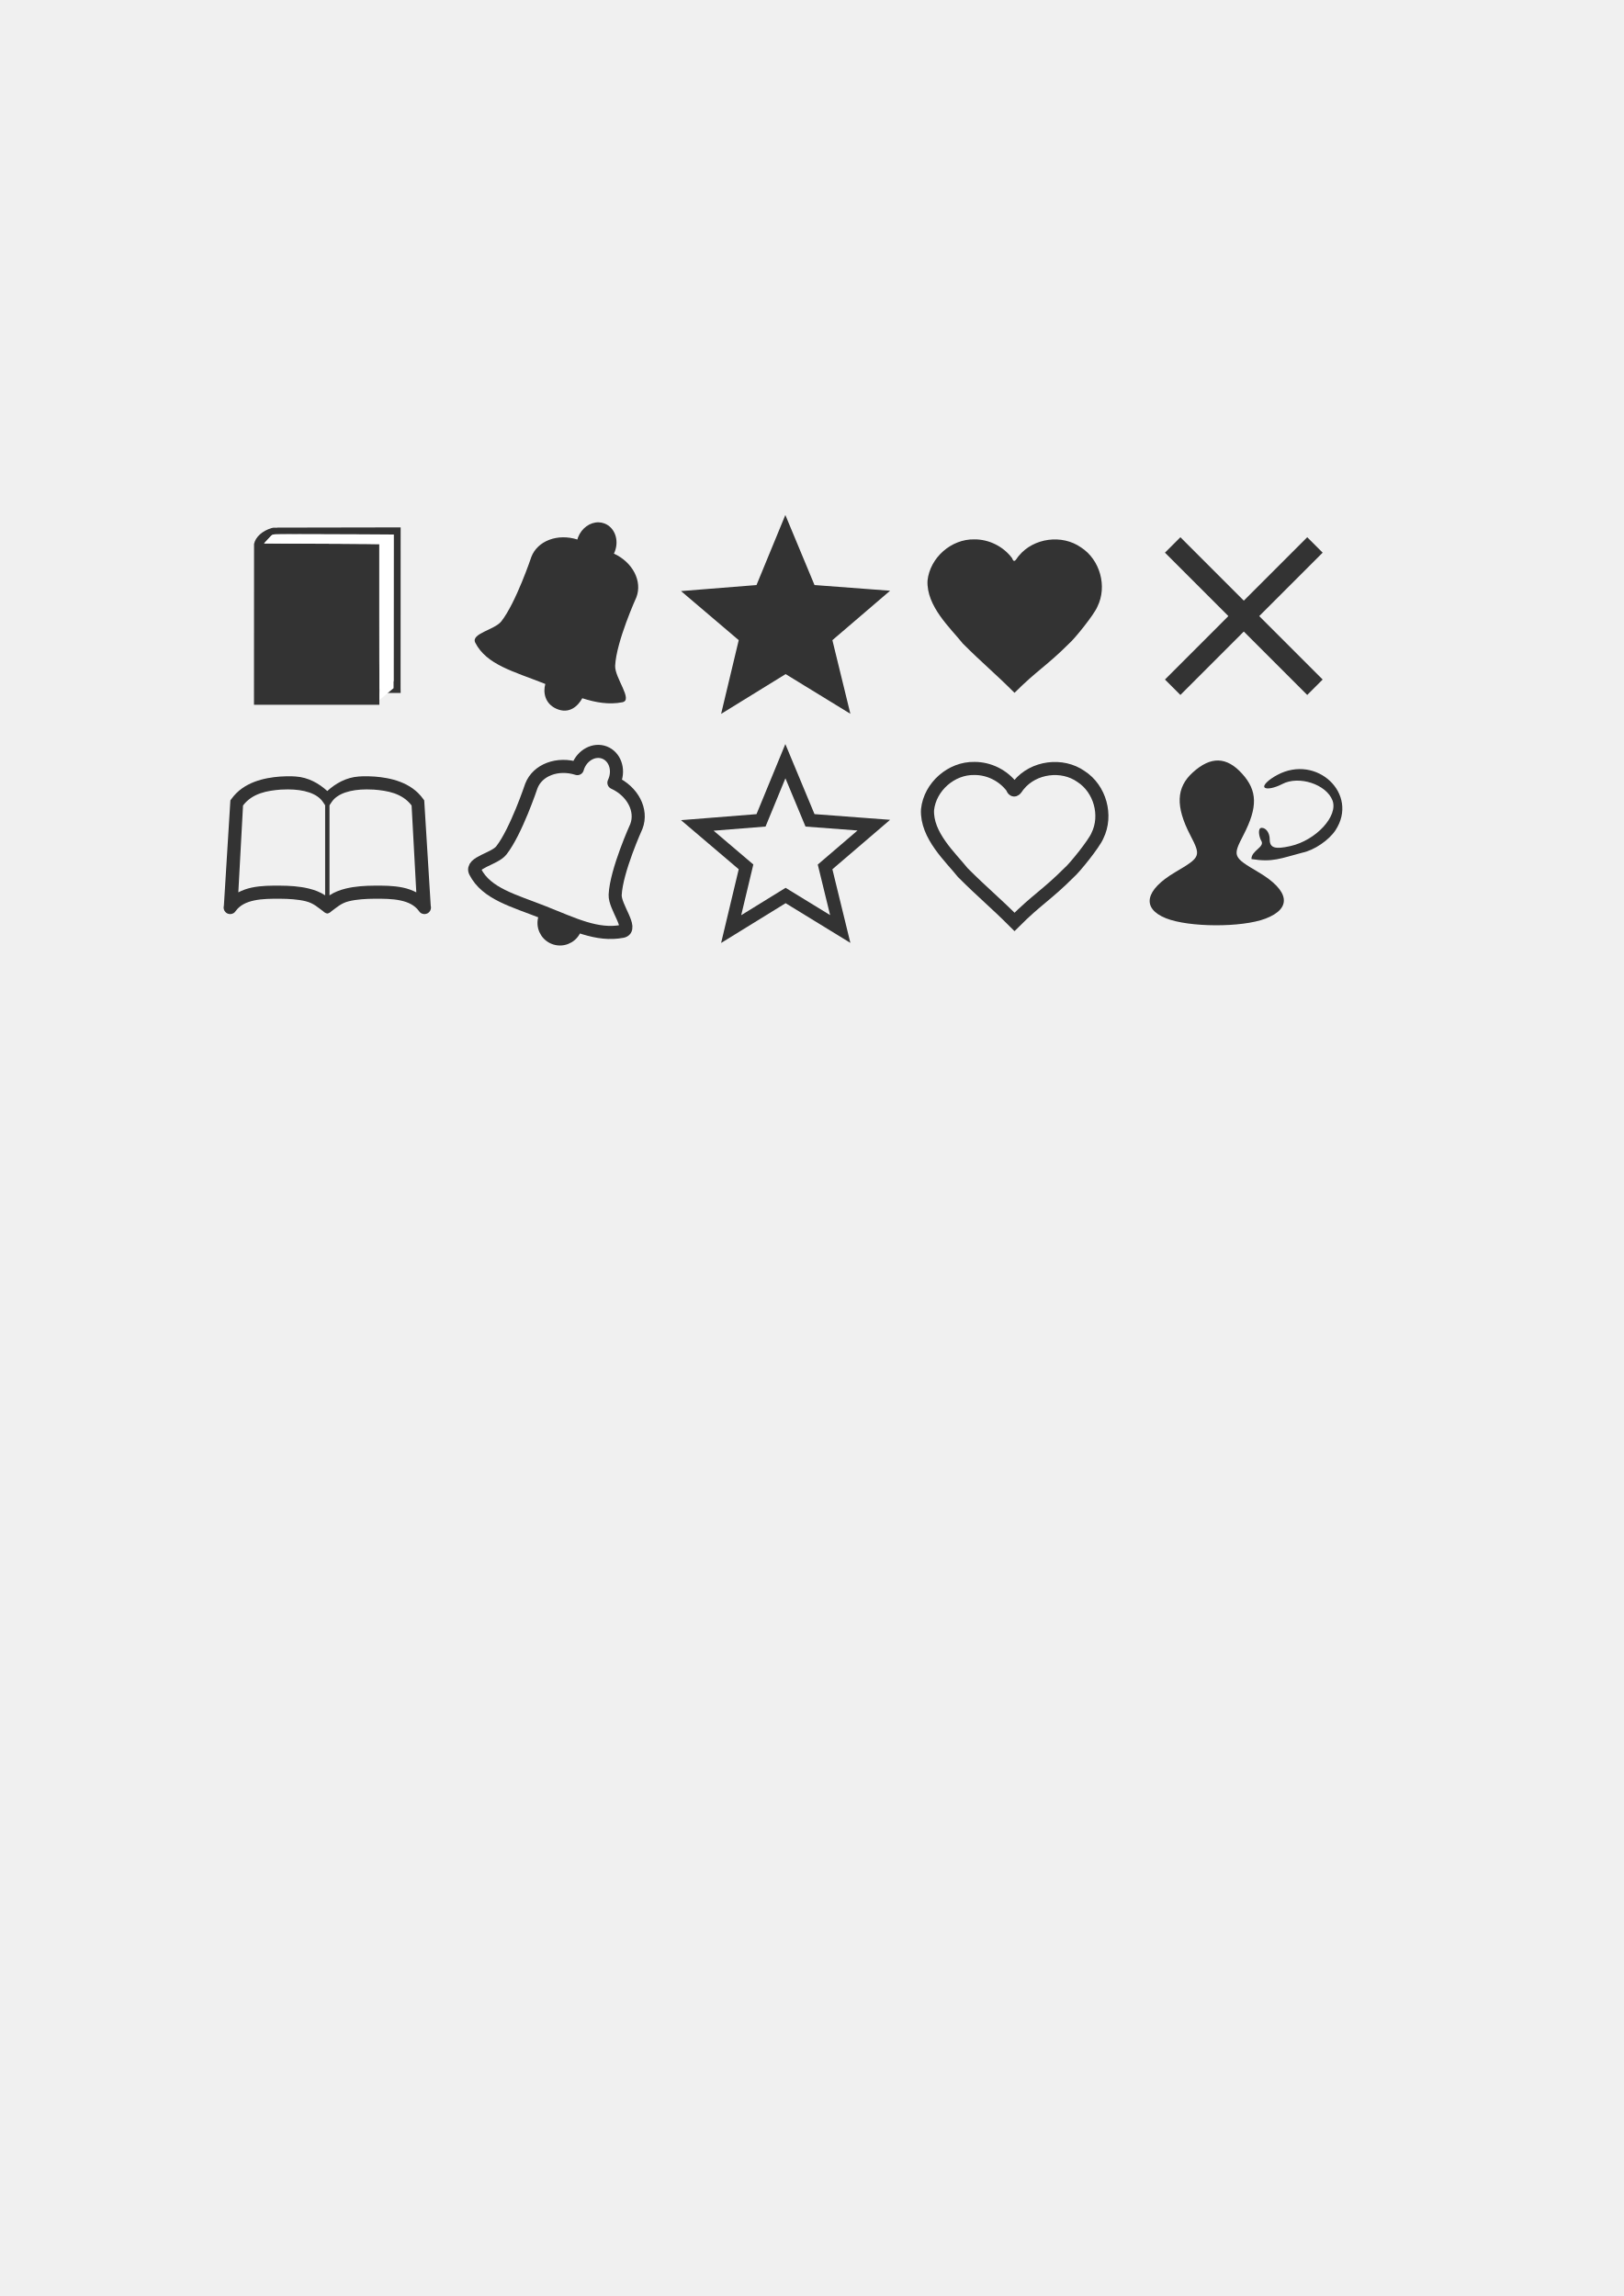
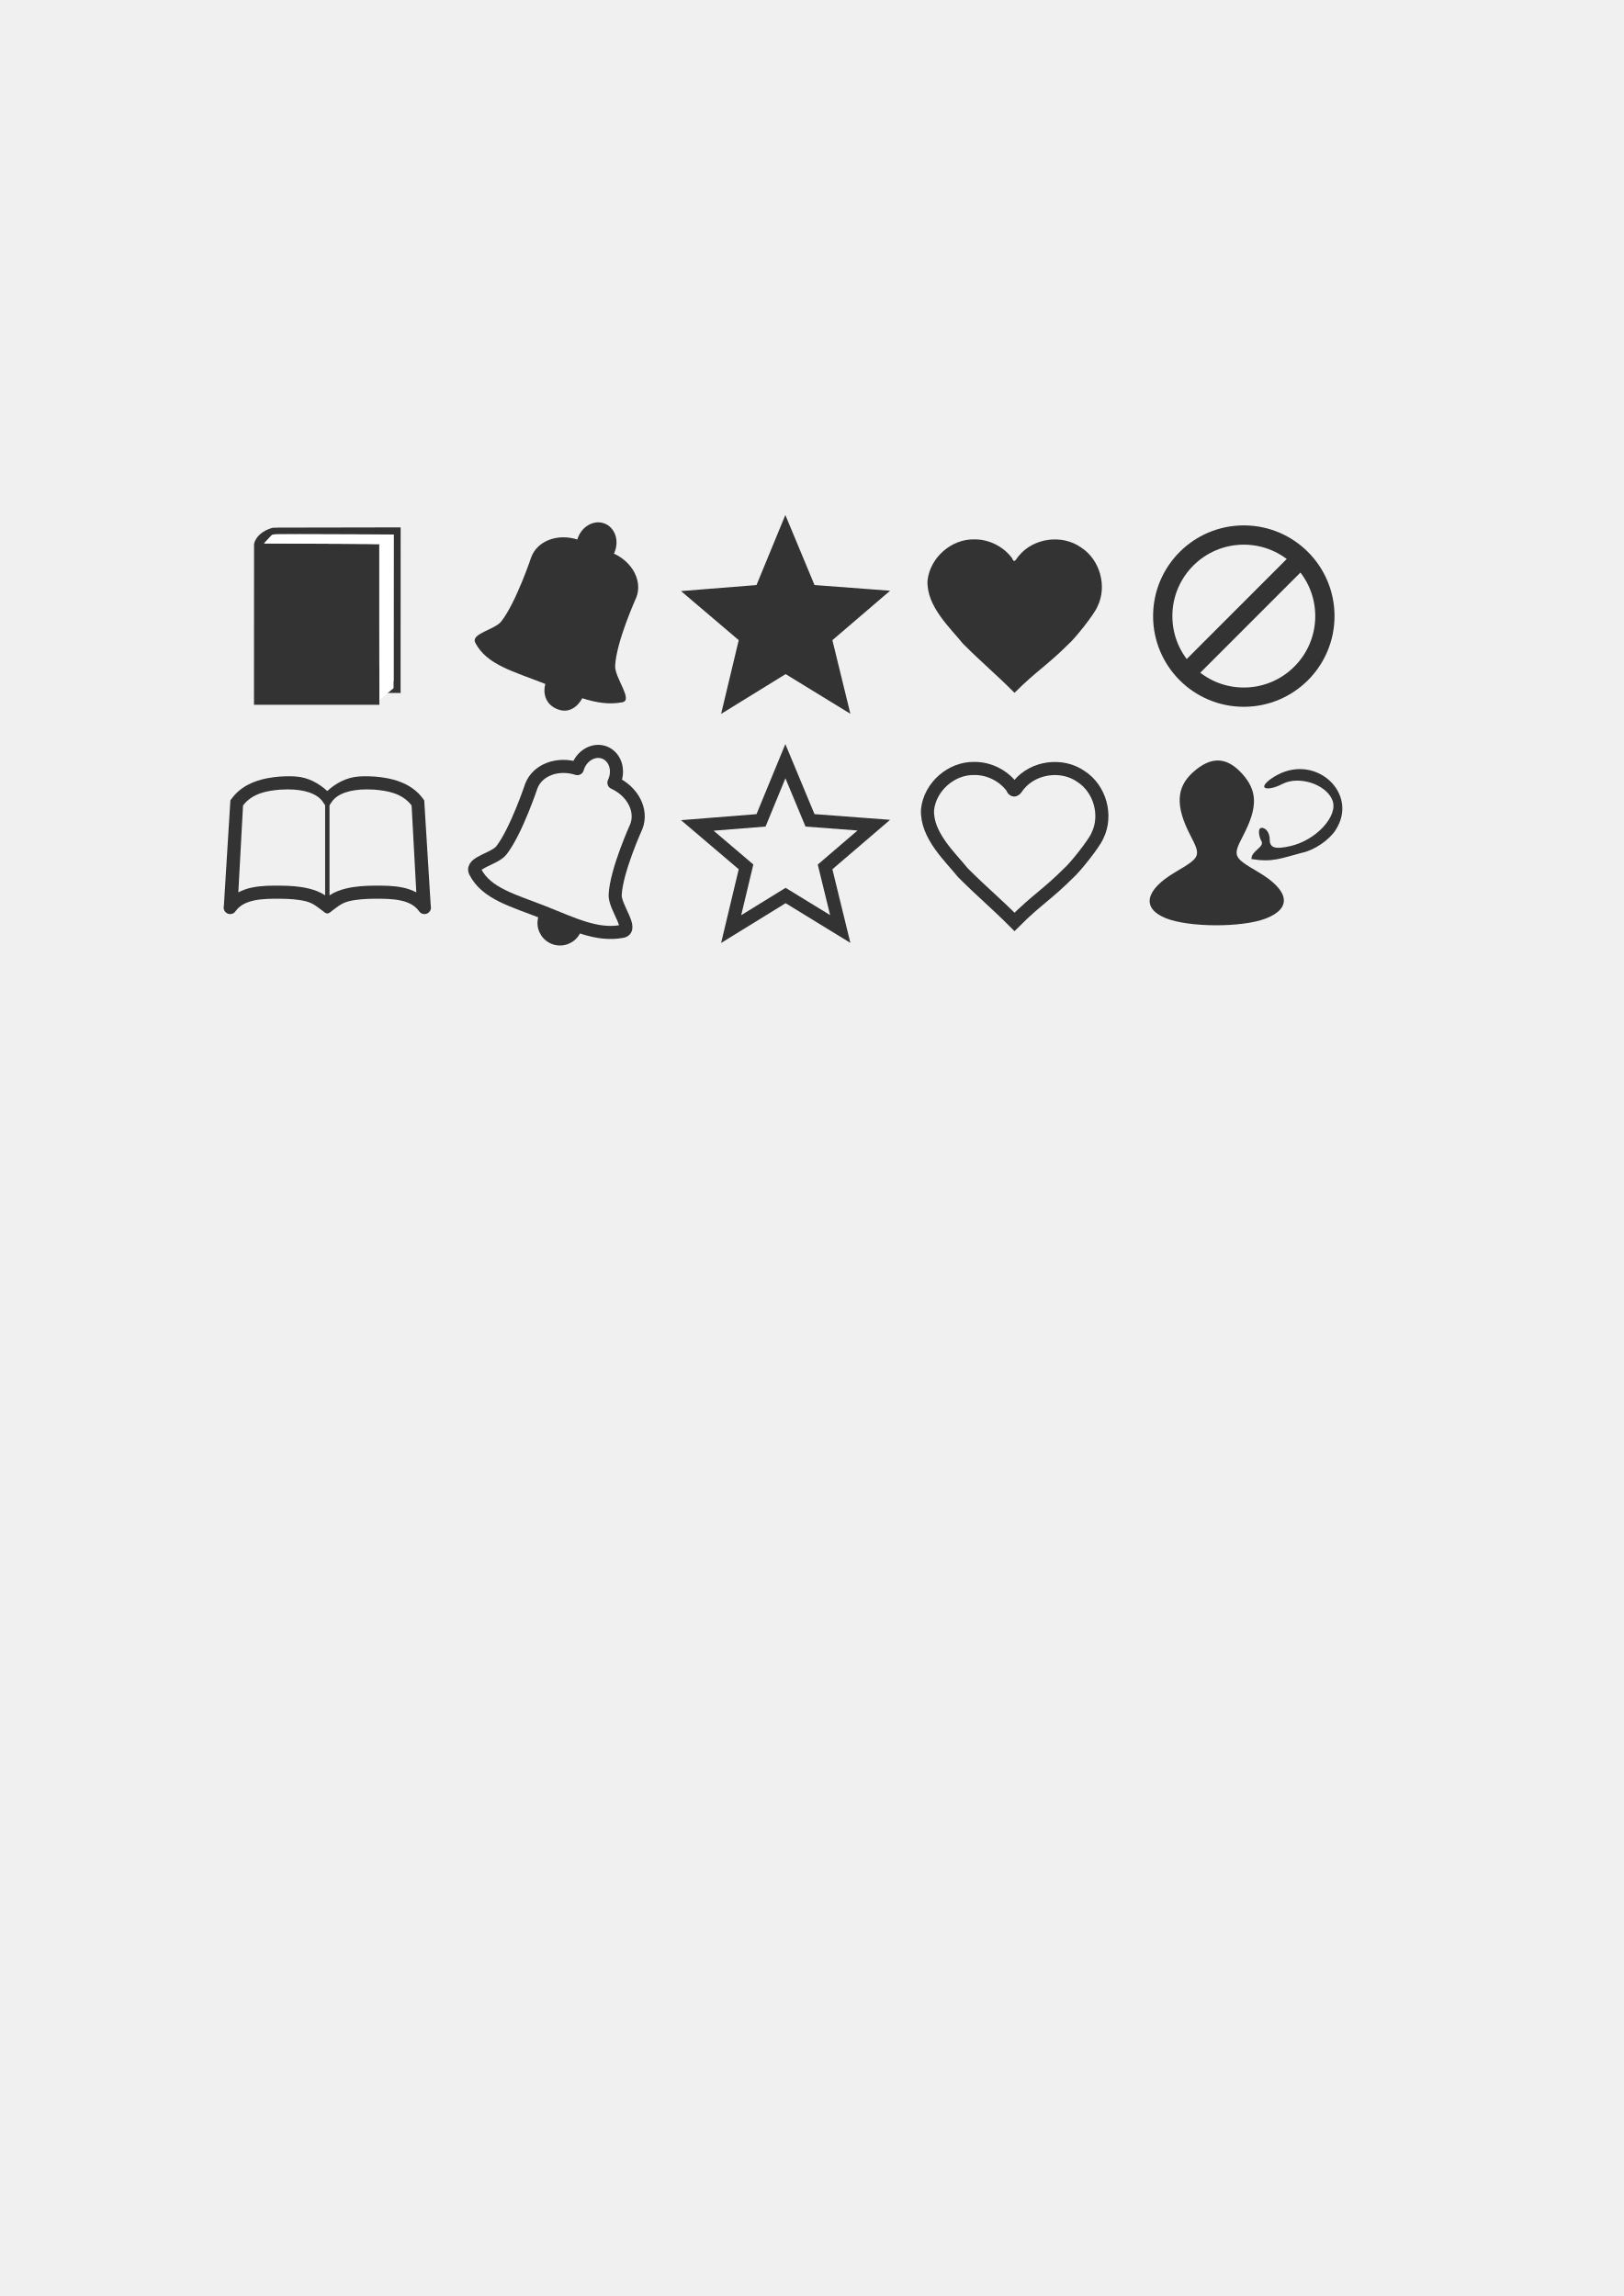
<svg xmlns="http://www.w3.org/2000/svg" width="744.094" height="1052.362" id="svg5768" version="1.1">
  <defs id="defs5770">
    </defs>
  <g id="layer1" style="display:inline">
    <rect style="fill:#000000;fill-opacity:0;stroke:none" id="rect5918-1-1" width="100" height="100.043" x="205" y="232.362" />
    <rect style="fill:#000000;fill-opacity:0;stroke:none" id="rect5918-1" width="100" height="100.043" x="415" y="337.362" />
    <rect style="fill:#000000;fill-opacity:0;stroke:none" id="rect5918" width="100" height="100.043" x="520" y="232.362" />
-     <path style="fill:none;stroke:#333333;stroke-width:10;stroke-linecap:butt;stroke-linejoin:miter;stroke-miterlimit:4;stroke-opacity:1" d="m 537.401,249.771 65.198,65.226" id="path5914" />
-     <path style="fill:none;stroke:#333333;stroke-width:10;stroke-linecap:butt;stroke-linejoin:miter;stroke-miterlimit:4;stroke-opacity:1" d="m 537.401,314.997 65.198,-65.226" id="path5922" />
    <rect y="232.362" x="310" height="100" width="100" id="rect4232-7-7" style="fill:#4d4d4d;fill-opacity:0;fill-rule:nonzero;stroke:none" />
    <path style="fill:#333333;fill-opacity:1;stroke:#333333;stroke-width:9.347;stroke-miterlimit:4;stroke-opacity:1;stroke-dasharray:none" id="path7215" d="m 212.147,242.215 -39.613,-22.882 -38.234,24.972 9.455,-44.685 -35.534,-28.665 45.371,-4.812 16.278,-42.678 18.68,41.768 45.616,2.243 -33.998,30.709 z" transform="matrix(0.6417186,0.01673084,-0.01673084,0.6417186,252.9732,161.8152)" />
    <path style="fill:none;stroke:#333333;stroke-width:6;stroke-linecap:butt;stroke-miterlimit:3.6;stroke-opacity:1;stroke-dasharray:none" d="m 446.525,352.219 c -10.565,-0.233 -20.345,8.381 -21.468,18.885 -0.598,11.802 10.633,21.885 16.176,28.861 9.347,9.352 14.34,13.236 23.687,22.588 10.201,-10.206 14.805,-12.382 25.006,-22.588 2.506,-2.118 11.54,-13.329 12.992,-16.925 4.59,-9.294 1.191,-21.506 -7.503,-27.125 -8.689,-6.126 -21.723,-4.405 -28.494,3.812 -1.222,1.34 -2.068,3.943 -3.152,1.049 -4.005,-5.338 -10.566,-8.609 -17.244,-8.557 z" id="path8152" />
    <rect style="fill:#000000;fill-opacity:0;stroke:none" id="rect5918-1-6" width="100" height="100.043" x="415" y="232.362" />
    <path style="fill:#333333;fill-opacity:1;stroke:none" d="m 446.525,247.219 c -10.565,-0.233 -20.345,8.381 -21.468,18.885 -0.598,11.802 10.633,21.885 16.176,28.861 9.347,9.352 14.34,13.236 23.687,22.588 10.201,-10.206 14.805,-12.382 25.006,-22.588 2.506,-2.118 11.54,-13.329 12.992,-16.925 4.59,-9.294 1.191,-21.506 -7.503,-27.125 -8.689,-6.126 -21.723,-4.405 -28.494,3.812 -1.222,1.34 -2.068,3.943 -3.152,1.049 -4.005,-5.338 -10.566,-8.609 -17.244,-8.557 z" id="path8152-0" />
    <rect y="337.362" x="310" height="100" width="100" id="rect4232-7-7-1" style="fill:#4d4d4d;fill-opacity:0;fill-rule:nonzero;stroke:none" />
    <path style="fill:none;stroke:#333333;stroke-width:9.347;stroke-miterlimit:4;stroke-opacity:1;stroke-dasharray:none" id="path7215-4" d="m 212.147,242.215 -39.613,-22.882 -38.234,24.972 9.455,-44.685 -35.534,-28.665 45.371,-4.812 16.278,-42.678 18.68,41.768 45.616,2.243 -33.998,30.709 z" transform="matrix(0.6417186,0.01673084,-0.01673084,0.6417186,252.9731,266.8152)" />
    <g id="g8845" transform="matrix(0.9407044,-0.1812141,0.1812141,0.9407044,-165.3943,290.36)" style="fill:#333333;fill-opacity:1">
      <path style="fill:#333333;fill-opacity:1;fill-rule:nonzero;stroke:none" d="m 139.344,244.406 c -3.899,-0.098 -7.8,2.598 -9.469,6.938 -0.119,0.309 -0.19,0.627 -0.281,0.938 -9.013,-2.856 -18.237,0.543 -21.094,7.969 0,0 -6.977,20.874 -13.75,29.531 -3.098,3.96 -14.109,5.572 -11.938,9.812 5.171,10.1 17.59,13.164 31.312,18.594 0.273,0.108 0.51,0.204 0.781,0.312 -1.048,3.636 -0.342,8.882 4.969,11.312 6.075,2.78 10.128,-1.388 11.969,-4.781 6.266,2.009 12.19,3.028 18.375,1.844 5.098,-0.976 -3.569,-11.212 -3.312,-16.719 0.517,-11.108 9.719,-31.375 9.719,-31.375 2.851,-7.411 -1.711,-16.1 -10.281,-20.031 0.145,-0.299 0.284,-0.62 0.406,-0.938 2.054,-5.341 -0.066,-11.085 -4.719,-12.875 -0.872,-0.336 -1.788,-0.509 -2.688,-0.531 z" transform="matrix(1.024997,0.1974519,-0.1974519,1.024997,366.2226,-243.4296)" id="rect4060" />
    </g>
    <rect style="fill:#000000;fill-opacity:0;stroke:none" id="rect5918-1-1-5" width="100" height="100.043" x="205" y="337.362" />
    <g id="g8845-8" transform="matrix(0.9407044,-0.1812141,0.1812141,0.9407044,-165.3943,395.36)" style="fill:none;stroke:#333333;stroke-width:6.263;stroke-linecap:round;stroke-linejoin:round;stroke-miterlimit:10;stroke-opacity:1;stroke-dasharray:none">
      <path id="rect4060-3" d="m 463.435,35.665 c -4.416,-2.753 -10.548,-0.889 -13.709,4.179 -0.183,0.293 -0.333,0.609 -0.488,0.909 -8.674,-4.707 -18.801,-3.044 -23.196,4.004 0,0 -11.254,20.003 -19.906,27.539 -3.958,3.447 -15.592,2.933 -14.204,7.708 3.306,11.373 15.444,16.966 28.437,25.241 12.993,8.275 22.928,16.018 35.289,16.032 5.419,0.006 -1.436,-12.204 -0.086,-17.798 2.723,-11.284 16.156,-30.238 16.156,-30.238 4.385,-7.034 1.407,-16.827 -6.601,-22.549 0.208,-0.278 0.401,-0.579 0.588,-0.88 3.16,-5.069 2.134,-11.396 -2.282,-14.149 z" style="fill:none;stroke:#333333;stroke-width:6.263;stroke-linecap:round;stroke-linejoin:round;stroke-miterlimit:10;stroke-opacity:1;stroke-dasharray:none" />
      <path id="path8840-8" d="m 420.497,107.883 c -2.02,3.477 -1.007,7.95 2.391,10.197 3.397,2.247 7.926,1.44 10.336,-1.78 l -12.726,-8.417 z" style="fill:#333333;fill-opacity:1;stroke:#333333;stroke-width:6.263;stroke-linecap:round;stroke-linejoin:round;stroke-miterlimit:10;stroke-opacity:1;stroke-dasharray:none" />
    </g>
    <rect style="fill:#000000;fill-opacity:0;stroke:none" id="rect5918-17" width="100" height="100.043" x="100" y="337.362" />
    <path style="font-size:medium;font-style:normal;font-variant:normal;font-weight:normal;font-stretch:normal;text-indent:0;text-align:start;text-decoration:none;line-height:normal;letter-spacing:normal;word-spacing:normal;text-transform:none;direction:ltr;block-progression:tb;writing-mode:lr-tb;text-anchor:start;baseline-shift:baseline;color:#000000;fill:#333333;fill-opacity:1;stroke:none;stroke-width:6;marker:none;visibility:visible;display:inline;overflow:visible;enable-background:accumulate;font-family:Sans;-inkscape-font-specification:Sans" d="m 131.062,355.814 c -0.914,0.023 -1.84,0.065 -2.75,0.125 l -0.031,0 -0.031,0 c -6.975,0.552 -16.609,2.44 -22.188,10.25 l -0.469,0.625 -0.062,0.812 -2.938,47.562 c -0.011,0.021 -0.021,0.042 -0.031,0.062 -0.111,0.46 -0.111,0.946 0,1.406 0.01,0.021 0.021,0.042 0.031,0.062 0.018,0.074 0.039,0.147 0.062,0.219 0.01,0.021 0.021,0.042 0.031,0.062 0.018,0.074 0.039,0.147 0.062,0.219 0.01,0.021 0.021,0.042 0.031,0.062 0.039,0.075 0.08,0.148 0.125,0.219 0.01,0.011 0.021,0.021 0.031,0.031 0.091,0.155 0.196,0.301 0.312,0.438 0.021,0.021 0.041,0.042 0.062,0.062 0.05,0.054 0.102,0.106 0.156,0.156 0.021,0.011 0.042,0.021 0.062,0.031 0.05,0.054 0.102,0.106 0.156,0.156 0.021,0.011 0.042,0.021 0.062,0.031 0.061,0.044 0.123,0.086 0.188,0.125 0.021,0.011 0.042,0.021 0.062,0.031 0.071,0.045 0.144,0.086 0.219,0.125 0.021,0.011 0.042,0.021 0.062,0.031 0.072,0.024 0.145,0.044 0.219,0.062 0.021,0.011 0.042,0.021 0.062,0.031 0.163,0.056 0.33,0.098 0.5,0.125 0.196,0.03 0.395,0.04 0.594,0.031 0.031,4.9e-4 0.063,4.9e-4 0.094,0 0.074,-0.018 0.147,-0.039 0.219,-0.062 0.021,2.2e-4 0.042,2.2e-4 0.062,0 0.074,-0.018 0.147,-0.039 0.219,-0.062 0.021,2.2e-4 0.042,2.2e-4 0.062,0 0.172,-0.048 0.339,-0.11 0.5,-0.188 0.021,-0.01 0.042,-0.021 0.062,-0.031 0.075,-0.039 0.148,-0.08 0.219,-0.125 0.021,-0.01 0.042,-0.021 0.062,-0.031 0.145,-0.102 0.281,-0.217 0.406,-0.344 0.011,-0.01 0.021,-0.021 0.031,-0.031 0.055,-0.06 0.107,-0.123 0.156,-0.188 0.115,-0.126 0.22,-0.262 0.312,-0.406 1.951,-2.627 4.825,-4.009 8.438,-4.781 3.687,-0.788 7.976,-0.806 11.969,-0.781 3.733,0.024 8.038,0.258 11.688,1.156 3.649,0.898 5.804,3.072 7.844,4.5 0,0 0.964,1.007 1.938,1.094 l 0,0.031 c 0.021,0 0.042,9e-4 0.062,0 0.021,9e-4 0.042,0 0.062,0 l 0,-0.031 c 0.974,-0.087 1.938,-1.094 1.938,-1.094 2.04,-1.428 4.195,-3.602 7.844,-4.5 3.649,-0.898 7.955,-1.133 11.688,-1.156 3.993,-0.025 8.282,-0.007 11.969,0.781 3.612,0.772 6.486,2.154 8.438,4.781 0.092,0.144 0.197,0.28 0.312,0.406 0.05,0.065 0.102,0.127 0.156,0.188 0.01,0.011 0.021,0.021 0.031,0.031 0.125,0.126 0.261,0.241 0.406,0.344 0.021,0.011 0.042,0.021 0.062,0.031 0.071,0.045 0.144,0.086 0.219,0.125 0.021,0.011 0.042,0.021 0.062,0.031 0.161,0.077 0.328,0.14 0.5,0.188 0.021,2.2e-4 0.042,2.2e-4 0.062,0 0.072,0.024 0.145,0.044 0.219,0.062 0.021,2.2e-4 0.042,2.2e-4 0.062,0 0.072,0.024 0.145,0.044 0.219,0.062 0.031,4.9e-4 0.062,4.9e-4 0.094,0 0.198,0.009 0.398,-10e-4 0.594,-0.031 0.17,-0.027 0.337,-0.069 0.5,-0.125 0.021,-0.01 0.042,-0.021 0.062,-0.031 0.074,-0.018 0.147,-0.039 0.219,-0.062 0.021,-0.01 0.042,-0.021 0.062,-0.031 0.075,-0.039 0.148,-0.08 0.219,-0.125 0.021,-0.01 0.042,-0.021 0.062,-0.031 0.064,-0.039 0.127,-0.081 0.188,-0.125 0.021,-0.01 0.042,-0.021 0.062,-0.031 0.054,-0.05 0.106,-0.102 0.156,-0.156 0.021,-0.01 0.042,-0.021 0.062,-0.031 0.054,-0.05 0.106,-0.102 0.156,-0.156 0.021,-0.021 0.042,-0.041 0.062,-0.062 0.117,-0.136 0.222,-0.283 0.312,-0.438 0.011,-0.01 0.021,-0.021 0.031,-0.031 0.045,-0.071 0.086,-0.144 0.125,-0.219 0.011,-0.021 0.021,-0.042 0.031,-0.062 0.024,-0.072 0.044,-0.145 0.062,-0.219 0.011,-0.021 0.021,-0.042 0.031,-0.062 0.024,-0.072 0.044,-0.145 0.062,-0.219 0.011,-0.021 0.021,-0.042 0.031,-0.062 0.111,-0.46 0.111,-0.946 0,-1.406 -0.01,-0.021 -0.021,-0.042 -0.031,-0.062 l -2.938,-47.562 -0.062,-0.812 -0.468,-0.625 c -5.579,-7.81 -15.212,-9.698 -22.188,-10.25 l -0.031,0 -0.031,0 c -1.82,-0.12 -3.664,-0.177 -5.469,-0.125 -0.602,0.017 -1.186,0.052 -1.781,0.094 -5.745,0.402 -10.612,3.155 -14.438,6.656 -3.826,-3.501 -8.693,-6.254 -14.438,-6.656 -0.595,-0.042 -1.18,-0.076 -1.781,-0.094 -0.902,-0.026 -1.805,-0.023 -2.719,0 z m 0.906,6 c 7.332,0.016 13.399,1.833 16.031,5.781 l 1,1.5 0,41.281 c -2.215,-1.487 -4.788,-2.449 -7.406,-3.094 -4.427,-1.09 -9.1,-1.319 -13.062,-1.344 -4.021,-0.025 -8.722,-0.068 -13.281,0.906 -2.061,0.44 -4.106,1.161 -6.031,2.156 l 2.156,-39.812 c 4.302,-5.666 11.146,-6.789 17.312,-7.281 0.022,-0.002 0.041,0.002 0.062,0 1.093,-0.071 2.171,-0.096 3.219,-0.094 z m 36.062,0 c 1.047,-0.002 2.126,0.023 3.219,0.094 0.022,0.002 0.041,-0.002 0.062,0 6.167,0.492 13.011,1.615 17.312,7.281 l 2.156,39.812 c -1.925,-0.995 -3.971,-1.716 -6.031,-2.156 -4.56,-0.975 -9.26,-0.932 -13.281,-0.906 -3.963,0.025 -8.636,0.254 -13.062,1.344 -2.618,0.645 -5.191,1.607 -7.406,3.094 l 0,-41.281 1,-1.5 c 2.632,-3.948 8.699,-5.765 16.031,-5.781 z" id="path8152-4-8" />
    <rect style="fill:#000000;fill-opacity:0;stroke:none" id="rect5918-17-7" width="100" height="100.043" x="100" y="232.362" />
    <g id="g3173" transform="matrix(1.084146,0,0,1.084146,-311.8464,-259.5539)">
      <path id="path3108" d="m 457,462.375 -52.188,0.094 c -0.033,0.014 -0.061,0.048 -0.094,0.062 -1.129,0.007 -1.4,-0.074 -1.781,0 -0.099,0.099 -0.316,0.09 -0.562,0.156 -3.774,1.128 -6.728,3.697 -7.344,6.688 l -0.031,68 53,0 0,-6 0,-3 0.062,-59 -48.812,-0.219 c 0,0 1.985,-1.991 2.844,-3.094 0.333,-0.428 0.914,-0.631 1.406,-0.719 0.492,-0.088 0.875,-0.062 0.875,-0.062 l 49.625,0.094 0,62 -1.5,1 -7.5,3.987 12,10e-5 -0.031,-1.987 z" style="font-size:medium;font-style:normal;font-variant:normal;font-weight:normal;font-stretch:normal;text-indent:0;text-align:start;text-decoration:none;line-height:normal;letter-spacing:normal;word-spacing:normal;text-transform:none;direction:ltr;block-progression:tb;writing-mode:lr-tb;text-anchor:start;baseline-shift:baseline;color:#000000;fill:#333333;fill-opacity:1;stroke:none;stroke-width:3;marker:none;visibility:visible;display:inline;overflow:visible;enable-background:accumulate;font-family:Sans;-inkscape-font-specification:Sans" />
      <path id="path3166" d="m 448.036,527.376 c -0.048,-0.048 -0.087,-13.093 -0.087,-28.988 l 0,-28.901 -5.642,-0.084 c -3.103,-0.046 -8.888,-0.084 -12.856,-0.085 -3.968,-8e-5 -12.383,-0.038 -18.701,-0.085 l -11.486,-0.085 1.233,-1.348 c 1.979,-2.164 2.099,-2.267 2.826,-2.423 0.761,-0.163 15.722,-0.185 36.955,-0.055 l 13.791,0.085 -0.032,30.994 -0.037,33.96 -6,5 z" style="fill:#ffffff;fill-opacity:1;stroke:none" />
    </g>
    <rect y="337.432" x="520.443" height="100" width="100" id="rect4232-7-7-1-9" style="fill:#4d4d4d;fill-opacity:0;fill-rule:nonzero;stroke:none;display:inline" />
    <path style="fill:#333333;fill-opacity:1" d="m 534.271,420.863 c -11.268,-4.529 -9.573,-12.919 4.26,-21.08 11.792,-6.958 11.939,-7.319 6.923,-17.019 -6.824,-13.195 -6.462,-21.817 1.205,-28.756 8.228,-7.446 15.448,-7.253 22.556,0.601 7.079,7.822 7.24,15.322 0.604,28.155 -5.016,9.7 -4.869,10.061 6.923,17.019 14.26,8.414 15.479,16.594 3.169,21.274 -10.889,4.14 -35.114,4.037 -45.64,-0.194 z m 39.236,-27.109 c -0.146,-3.842 6.169,-5.464 4.55,-8.294 -1.095,-1.772 -1.872,-6.027 0.144,-6.027 2.016,0 3.666,2.366 3.666,5.258 0,3.953 2.363,4.721 9.519,3.096 11.747,-2.668 21.985,-13.799 19.249,-20.929 -2.839,-7.398 -15.399,-11.496 -23.007,-7.506 -3.495,1.833 -7.133,2.554 -8.085,1.602 -0.952,-0.952 1.663,-3.547 5.811,-5.767 18.109,-9.691 37.525,8.773 26.661,25.354 -2.997,4.574 -9.838,9.202 -15.203,10.284 -9.947,2.587 -13.444,4.498 -23.306,2.928 z" id="path4324" />
+     <path id="path4326" style="fill:none;stroke:#333333;stroke-width:8.83;stroke-miterlimit:4;stroke-opacity:1;stroke-dasharray:none" d="m 607.155,282.384 c 0,20.52 -16.635,37.155 -37.155,37.155 -20.52,0 -37.155,-16.635 -37.155,-37.155 0,-20.52 16.635,-37.155 37.155,-37.155 20.52,0 37.155,16.635 37.155,37.155 z m -65.381,27.991 56.744,-56.772" />
  </g>
</svg>
